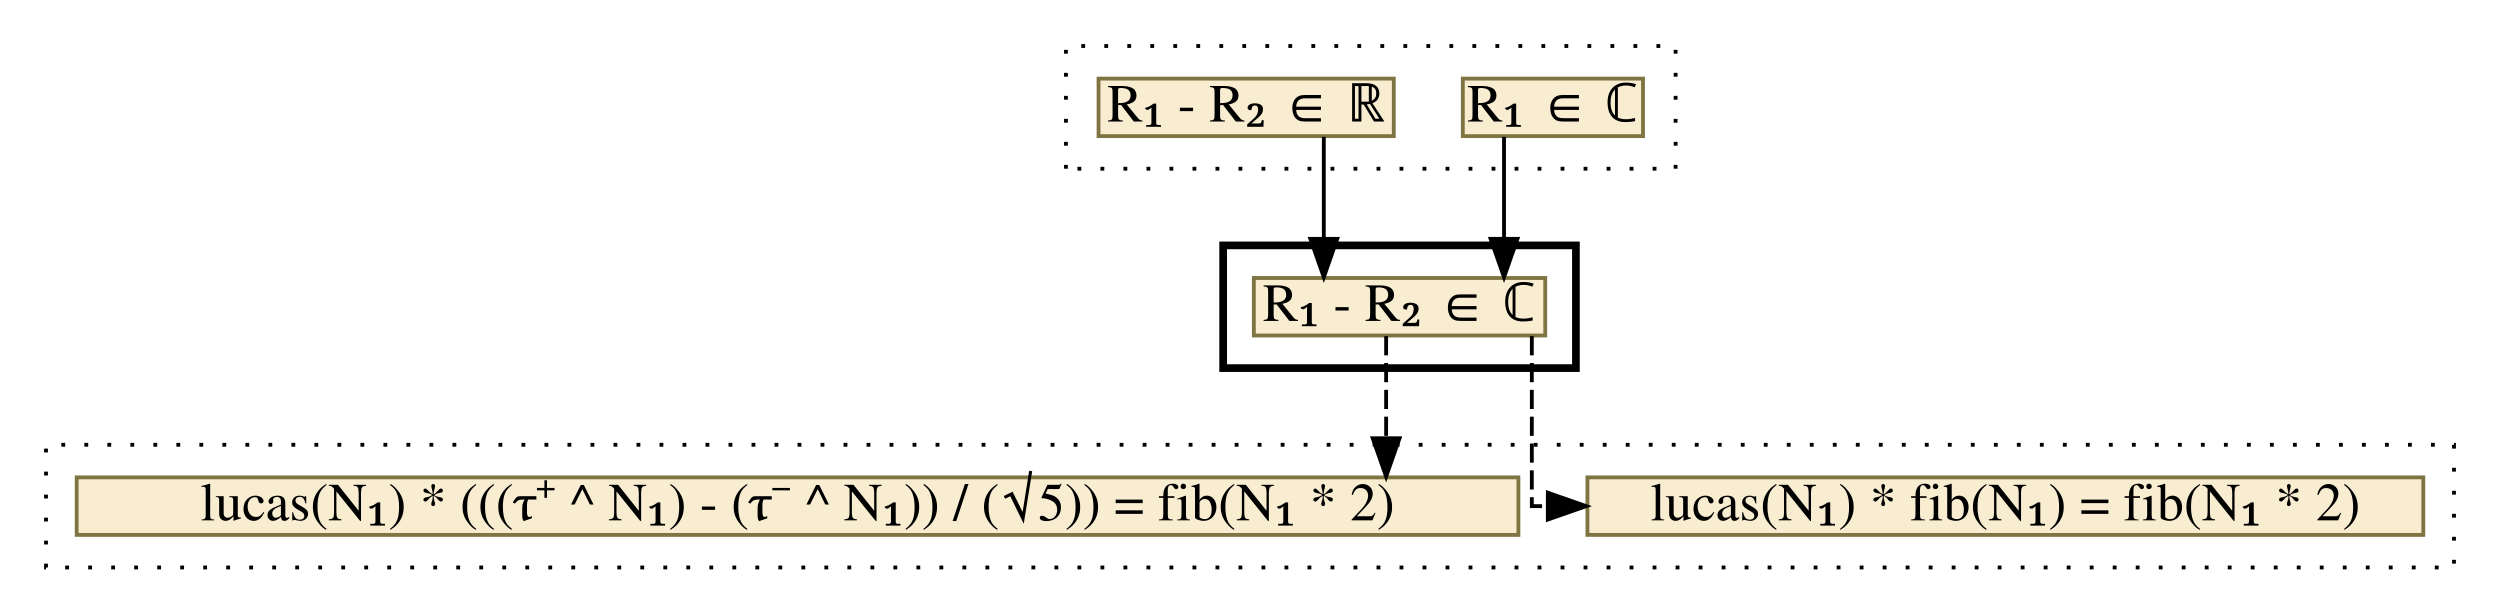
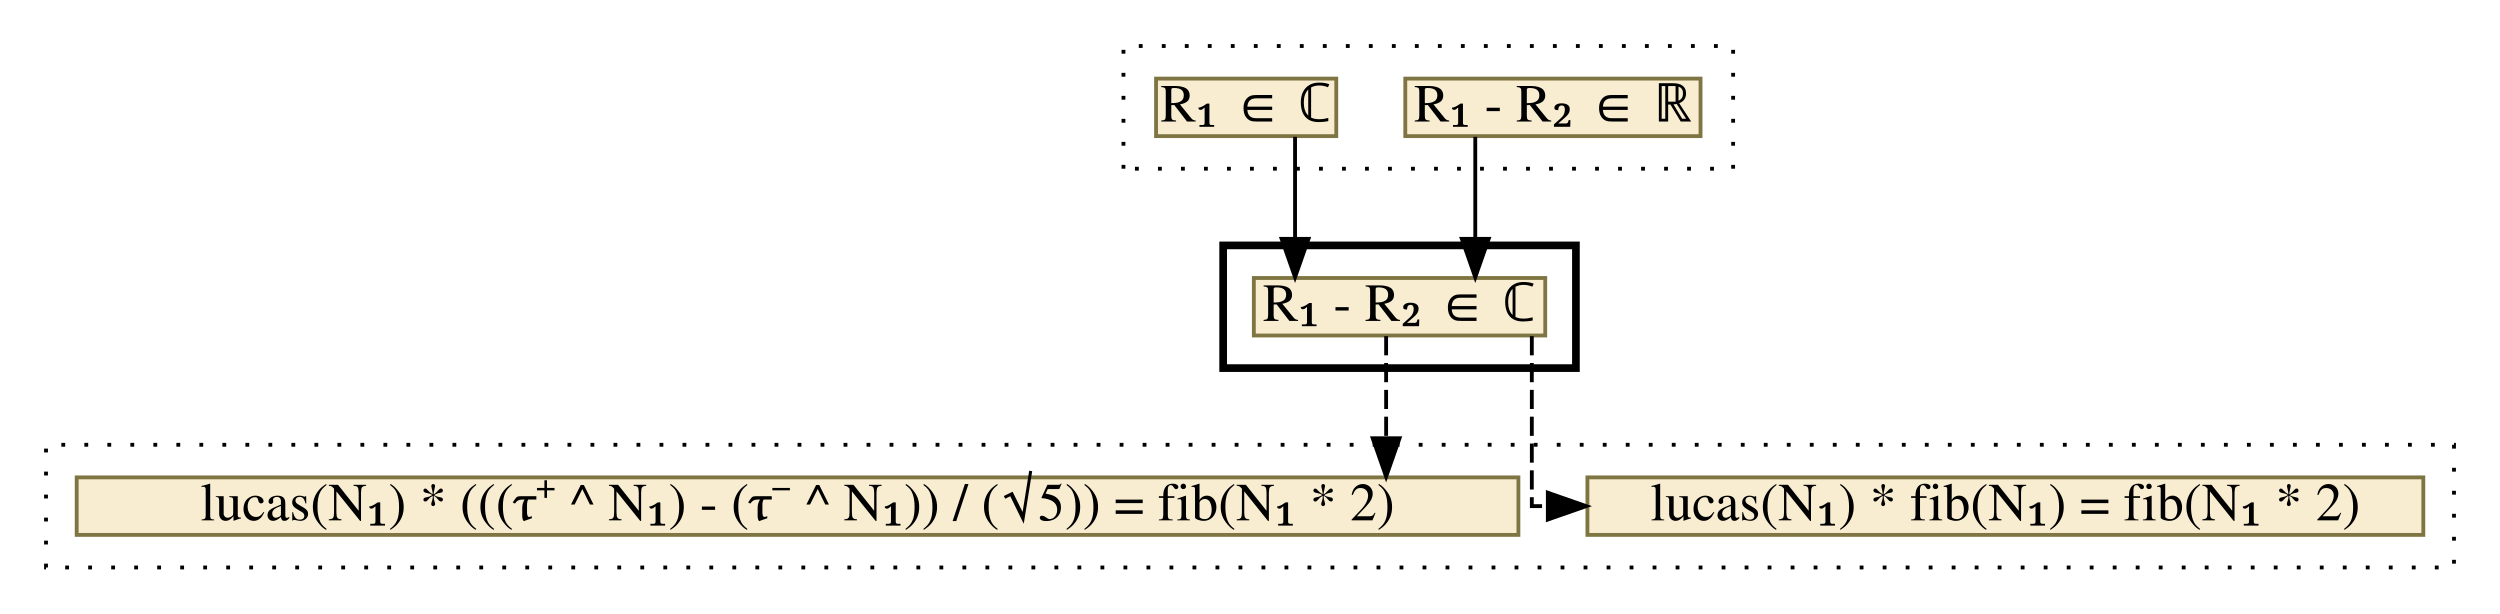
<svg xmlns="http://www.w3.org/2000/svg" xmlns:xlink="http://www.w3.org/1999/xlink" width="652pt" height="160pt" viewBox="0.00 0.00 652.00 160.00">
  <g id="graph0" class="graph" transform="scale(1 1) rotate(0) translate(4 156)">
    <g id="clust1" class="cluster">
-       <polygon fill="transparent" stroke="black" stroke-dasharray="1,5" points="274,-112 274,-144 433,-144 433,-112 274,-112" />
+       <polygon fill="transparent" stroke="black" stroke-dasharray="1,5" points="289,-112 289,-144 448,-144 448,-112 289,-112" />
    </g>
    <g id="clust2" class="cluster">
      <polygon fill="transparent" stroke="black" stroke-width="2" points="315,-60 315,-92 407,-92 407,-60 315,-60" />
    </g>
    <g id="clust3" class="cluster">
      <polygon fill="transparent" stroke="black" stroke-dasharray="1,5" points="8,-8 8,-40 636,-40 636,-8 8,-8" />
    </g>
    <g id="node1" class="node">
      <g id="a_node1">
-         <a xlink:href="c_0_86.html" xlink:title="{R₁ ∈ ℂ}" target="_vizar">
-           <polygon fill="#f8edd1" stroke="#7f7542" points="377.5,-120.5 377.5,-135.5 424.5,-135.5 424.5,-120.5 377.5,-120.5" />
-           <text text-anchor="middle" x="401" y="-124.3" font-family="Times,serif" font-size="14.00">R₁ ∈ ℂ</text>
+         <a xlink:href="c_0_87.html" xlink:title="{R₁ - R₂ ∈ ℝ}" target="_vizar">
+           <polygon fill="#f8edd1" stroke="#7f7542" points="362.5,-120.5 362.5,-135.5 439.5,-135.5 439.5,-120.5 362.5,-120.5" />
+           <text text-anchor="middle" x="401" y="-124.3" font-family="Times,serif" font-size="14.00">R₁ - R₂ ∈ ℝ</text>
        </a>
      </g>
    </g>
    <g id="node3" class="node">
      <g id="a_node3">
        <a xlink:href="c_0_94.html" xlink:title="{R₁ - R₂ ∈ ℂ}" target="_vizar">
          <polygon fill="#f8edd1" stroke="#7f7542" points="323,-68.5 323,-83.5 399,-83.5 399,-68.5 323,-68.5" />
          <text text-anchor="middle" x="361" y="-72.3" font-family="Times,serif" font-size="14.00">R₁ - R₂ ∈ ℂ</text>
        </a>
      </g>
    </g>
    <g id="edge1" class="edge">
-       <path fill="none" stroke="black" d="M388.25,-120.33C388.25,-120.33 388.25,-93.7 388.25,-93.7" />
-       <polygon fill="black" stroke="black" points="391.75,-93.7 388.25,-83.7 384.75,-93.7 391.75,-93.7" />
+       <path fill="none" stroke="black" d="M380.75,-120.33C380.75,-120.33 380.75,-93.7 380.75,-93.7" />
+       <polygon fill="black" stroke="black" points="384.25,-93.7 380.75,-83.7 377.25,-93.7 384.25,-93.7" />
    </g>
    <g id="node2" class="node">
      <g id="a_node2">
-         <a xlink:href="c_0_87.html" xlink:title="{R₁ - R₂ ∈ ℝ}" target="_vizar">
-           <polygon fill="#f8edd1" stroke="#7f7542" points="282.5,-120.5 282.5,-135.5 359.5,-135.5 359.5,-120.5 282.5,-120.5" />
-           <text text-anchor="middle" x="321" y="-124.3" font-family="Times,serif" font-size="14.00">R₁ - R₂ ∈ ℝ</text>
+         <a xlink:href="c_0_86.html" xlink:title="{R₁ ∈ ℂ}" target="_vizar">
+           <polygon fill="#f8edd1" stroke="#7f7542" points="297.5,-120.5 297.5,-135.5 344.5,-135.5 344.5,-120.5 297.5,-120.5" />
+           <text text-anchor="middle" x="321" y="-124.3" font-family="Times,serif" font-size="14.00">R₁ ∈ ℂ</text>
        </a>
      </g>
    </g>
    <g id="edge2" class="edge">
-       <path fill="none" stroke="black" d="M341.25,-120.33C341.25,-120.33 341.25,-93.7 341.25,-93.7" />
-       <polygon fill="black" stroke="black" points="344.75,-93.7 341.25,-83.7 337.75,-93.7 344.75,-93.7" />
+       <path fill="none" stroke="black" d="M333.75,-120.33C333.75,-120.33 333.75,-93.7 333.75,-93.7" />
+       <polygon fill="black" stroke="black" points="337.25,-93.7 333.75,-83.7 330.25,-93.7 337.25,-93.7" />
    </g>
    <g id="node4" class="node">
      <g id="a_node4">
        <a xlink:href="c_0_113.html" xlink:title="{lucas(N₁) * fib(N₁) = fib(N₁ * 2)}" target="_vizar">
          <polygon fill="#f8edd1" stroke="#7f7542" points="410,-16.5 410,-31.5 628,-31.5 628,-16.5 410,-16.5" />
          <text text-anchor="middle" x="519" y="-20.3" font-family="Times,serif" font-size="14.00">lucas(N₁) * fib(N₁) = fib(N₁ * 2)</text>
        </a>
      </g>
    </g>
    <g id="edge3" class="edge">
      <path fill="none" stroke="black" stroke-dasharray="5,2" d="M395.5,-68.33C395.5,-53.86 395.5,-24 395.5,-24 395.5,-24 399.67,-24 399.67,-24" />
      <polygon fill="black" stroke="black" points="399.67,-27.5 409.67,-24 399.67,-20.5 399.67,-27.5" />
    </g>
    <g id="node5" class="node">
      <g id="a_node5">
        <a xlink:href="c_0_102.html" xlink:title="{lucas(N₁) * (((τ⁺ ^ N₁) - (τ⁻ ^ N₁)) / (√5)) = fib(N₁ * 2)}" target="_vizar">
          <polygon fill="#f8edd1" stroke="#7f7542" points="16,-16.5 16,-31.5 392,-31.5 392,-16.5 16,-16.5" />
          <text text-anchor="middle" x="204" y="-20.3" font-family="Times,serif" font-size="14.00">lucas(N₁) * (((τ⁺ ^ N₁) - (τ⁻ ^ N₁)) / (√5)) = fib(N₁ * 2)</text>
        </a>
      </g>
    </g>
    <g id="edge4" class="edge">
      <path fill="none" stroke="black" stroke-dasharray="5,2" d="M357.5,-68.33C357.5,-68.33 357.5,-41.7 357.5,-41.7" />
      <polygon fill="black" stroke="black" points="361,-41.7 357.5,-31.7 354,-41.7 361,-41.7" />
    </g>
  </g>
</svg>
